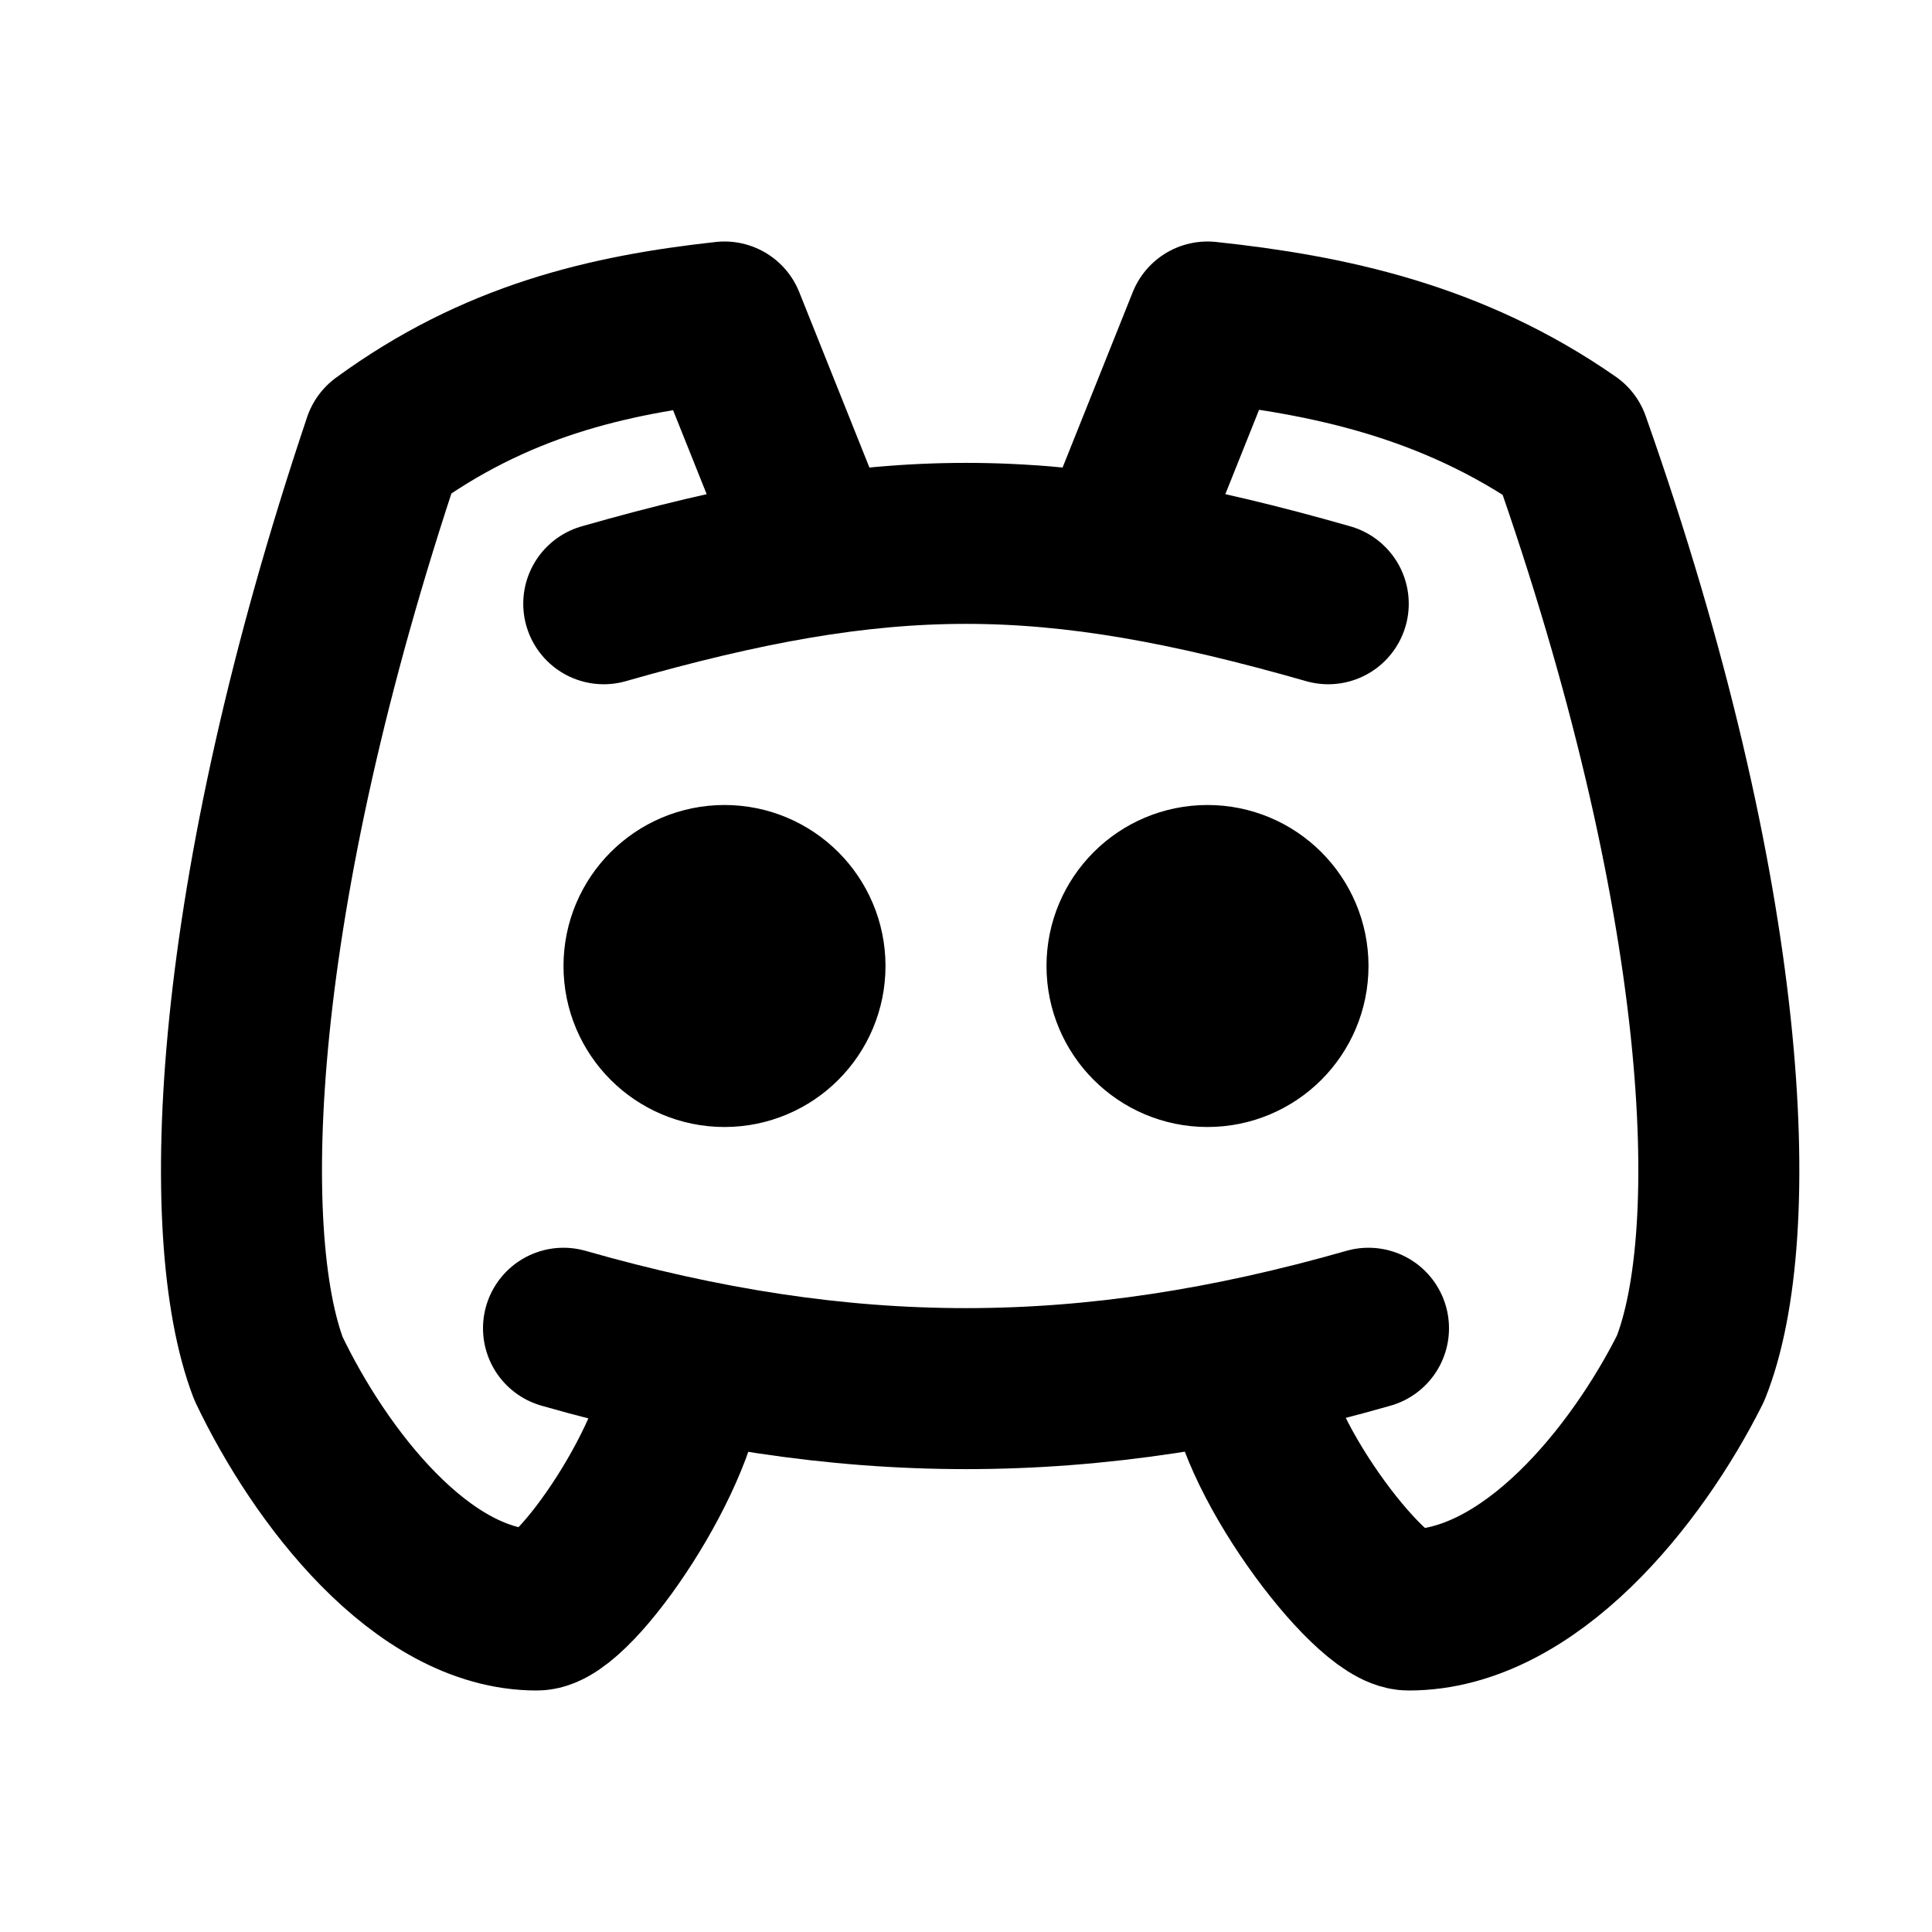
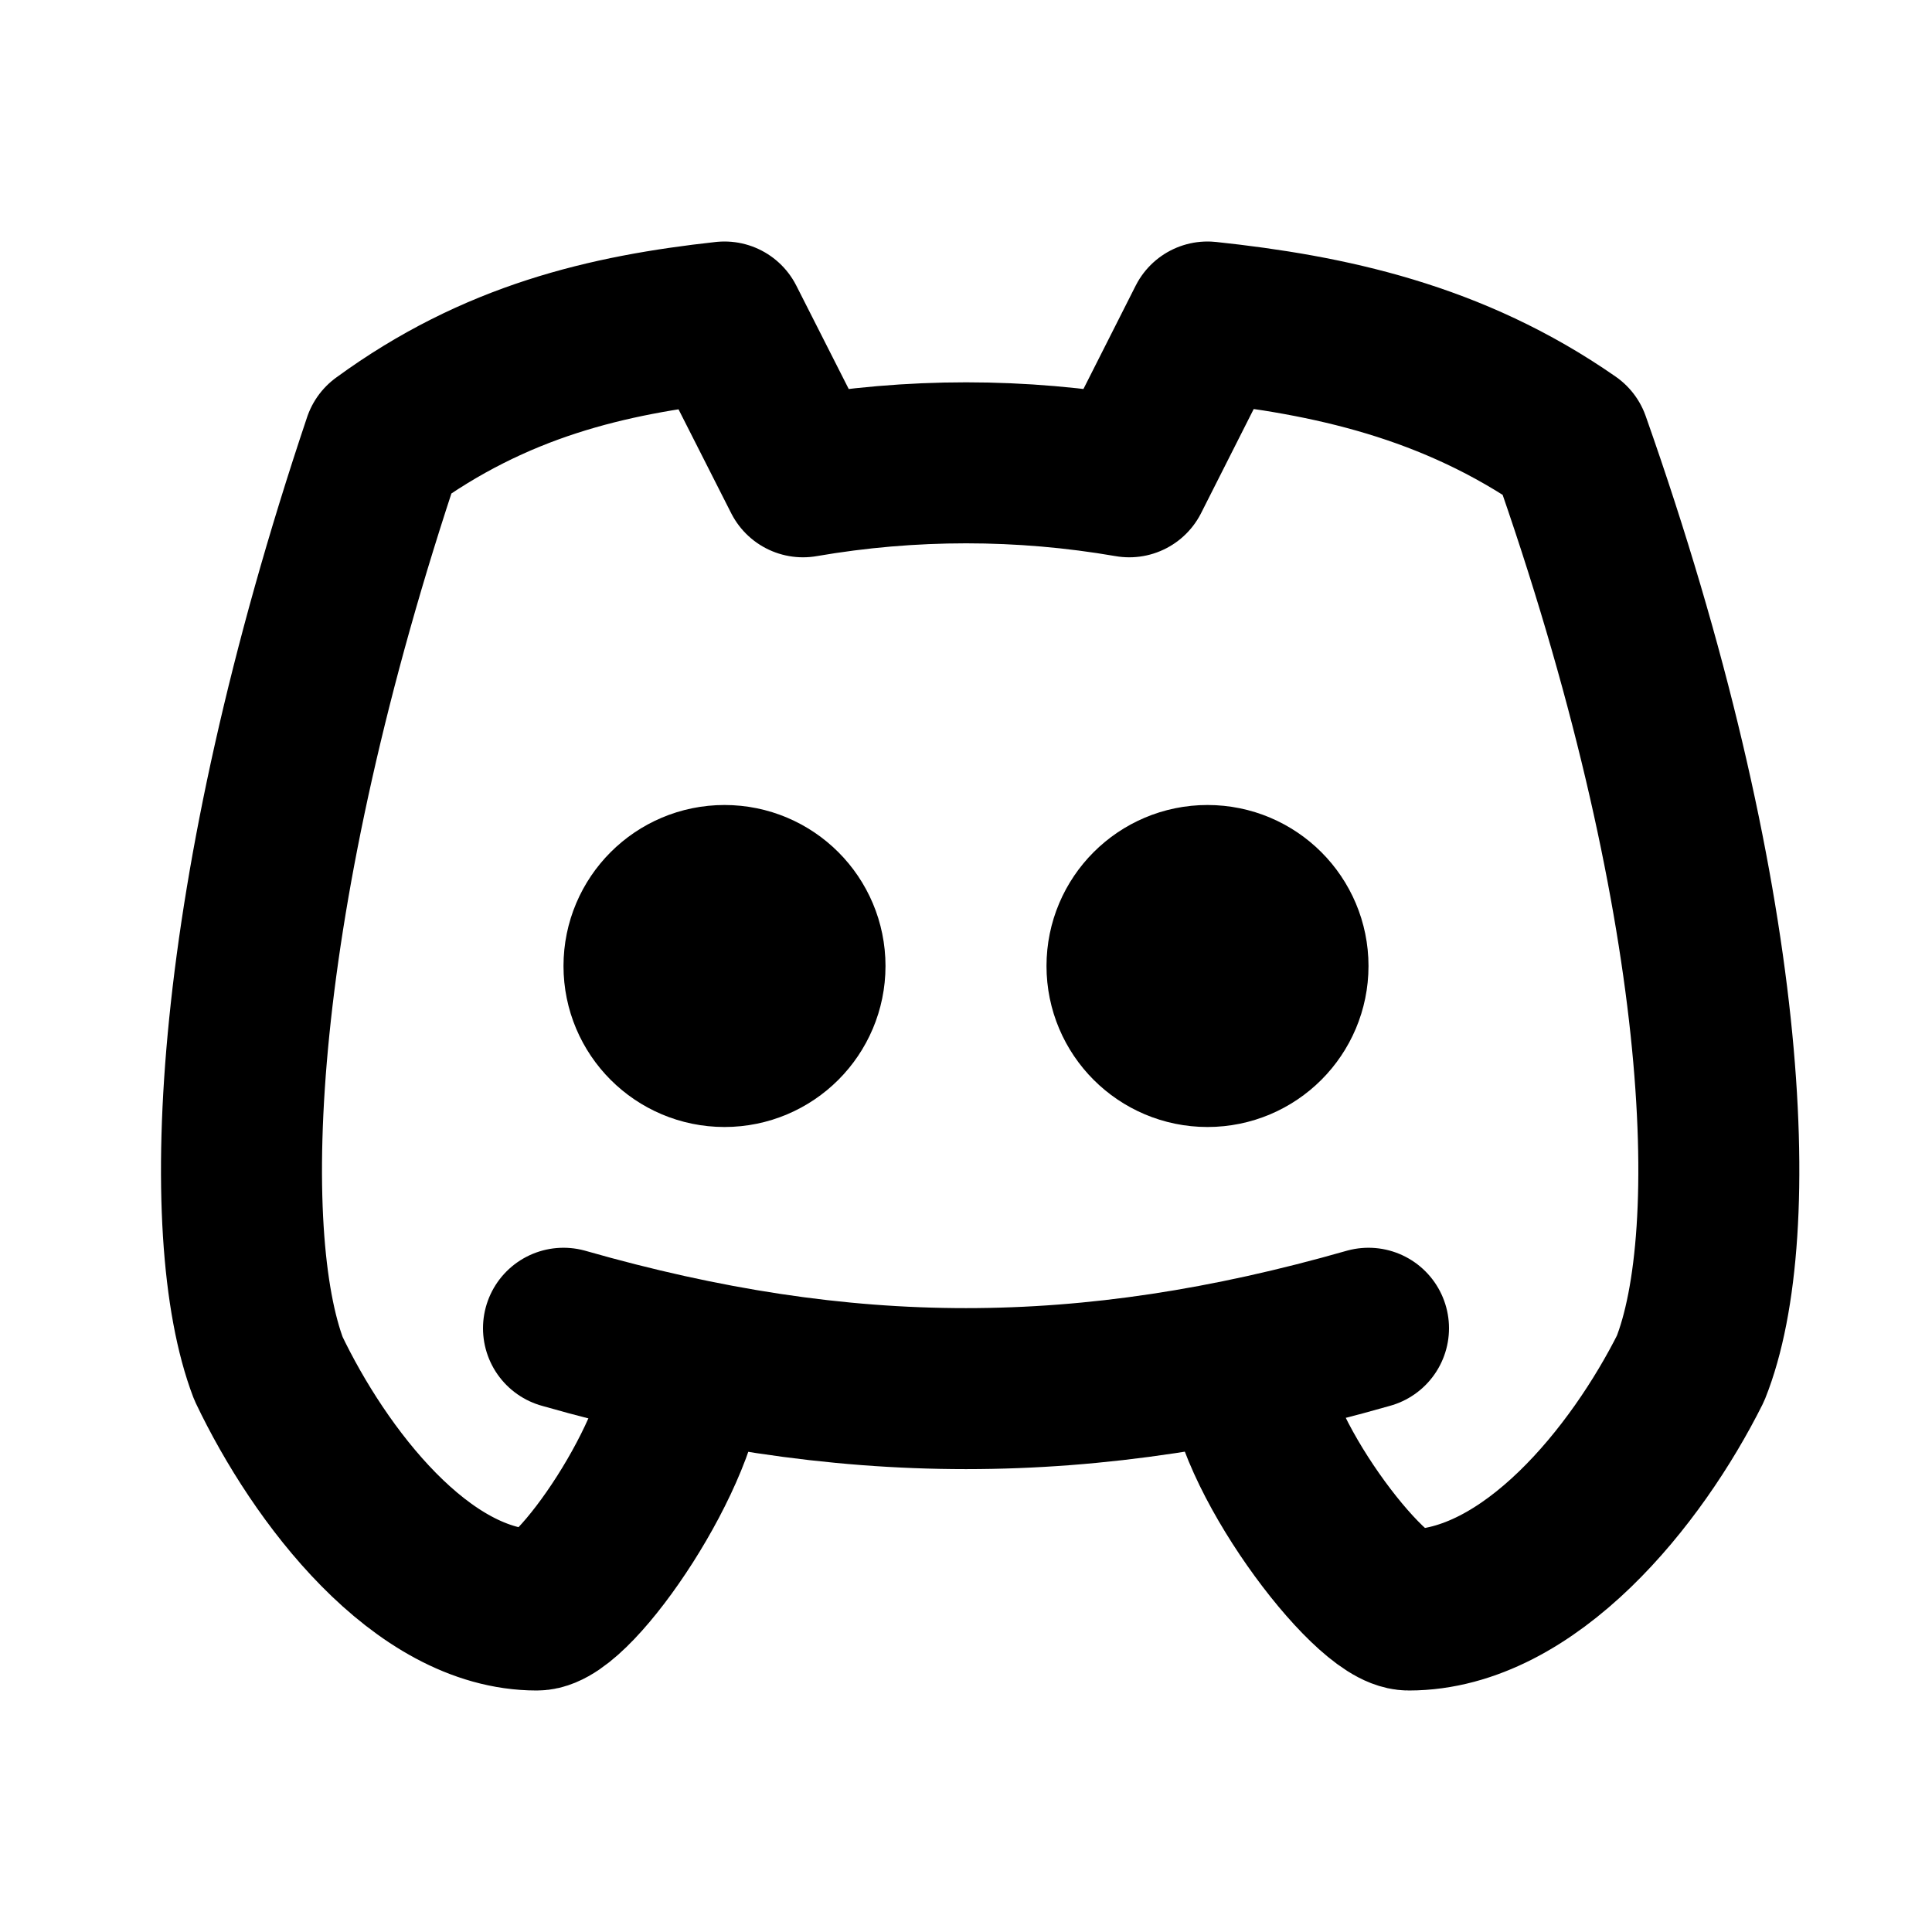
<svg xmlns="http://www.w3.org/2000/svg" class="icon icon-tabler icon-tabler-brand-discord" width="24" height="24" viewBox="0 0 24 24" stroke-width="2" stroke="currentColor" fill="none" stroke-linecap="round" stroke-linejoin="round">
  <path stroke="none" d="M0 0h24v24H0z" fill="none" />
-   <circle cx="9" cy="12" r="1" />
-   <circle cx="15" cy="12" r="1" />
-   <path d="M7.5 7.5c3.5 -1 5.5 -1 9 0" />
+   <path d="M8 12a1 1 0 1 0 2 0a1 1 0 0 0 -2 0" />
+   <path d="M14 12a1 1 0 1 0 2 0a1 1 0 0 0 -2 0" />
+   <path d="M8.5 17c0 1 -1.356 3 -1.832 3c-1.429 0 -2.698 -1.667 -3.333 -3c-.635 -1.667 -.476 -5.833 1.428 -11.5c1.388 -1.015 2.782 -1.34 4.237 -1.5l.975 1.923a11.913 11.913 0 0 1 4.053 0l.972 -1.923c1.5 .16 3.043 .485 4.5 1.5c2 5.667 2.167 9.833 1.5 11.5c-.667 1.333 -2 3 -3.5 3c-.5 0 -2 -2 -2 -3" />
  <path d="M7 16.5c3.5 1 6.5 1 10 0" />
-   <path d="M15.5 17c0 1 1.5 3 2 3c1.5 0 2.833 -1.667 3.5 -3c.667 -1.667 .5 -5.833 -1.5 -11.5c-1.457 -1.015 -3 -1.34 -4.5 -1.5l-1 2.5" />
-   <path d="M8.5 17c0 1 -1.356 3 -1.832 3c-1.429 0 -2.698 -1.667 -3.333 -3c-.635 -1.667 -.476 -5.833 1.428 -11.5c1.388 -1.015 2.782 -1.34 4.237 -1.5l1 2.5" />
</svg>
